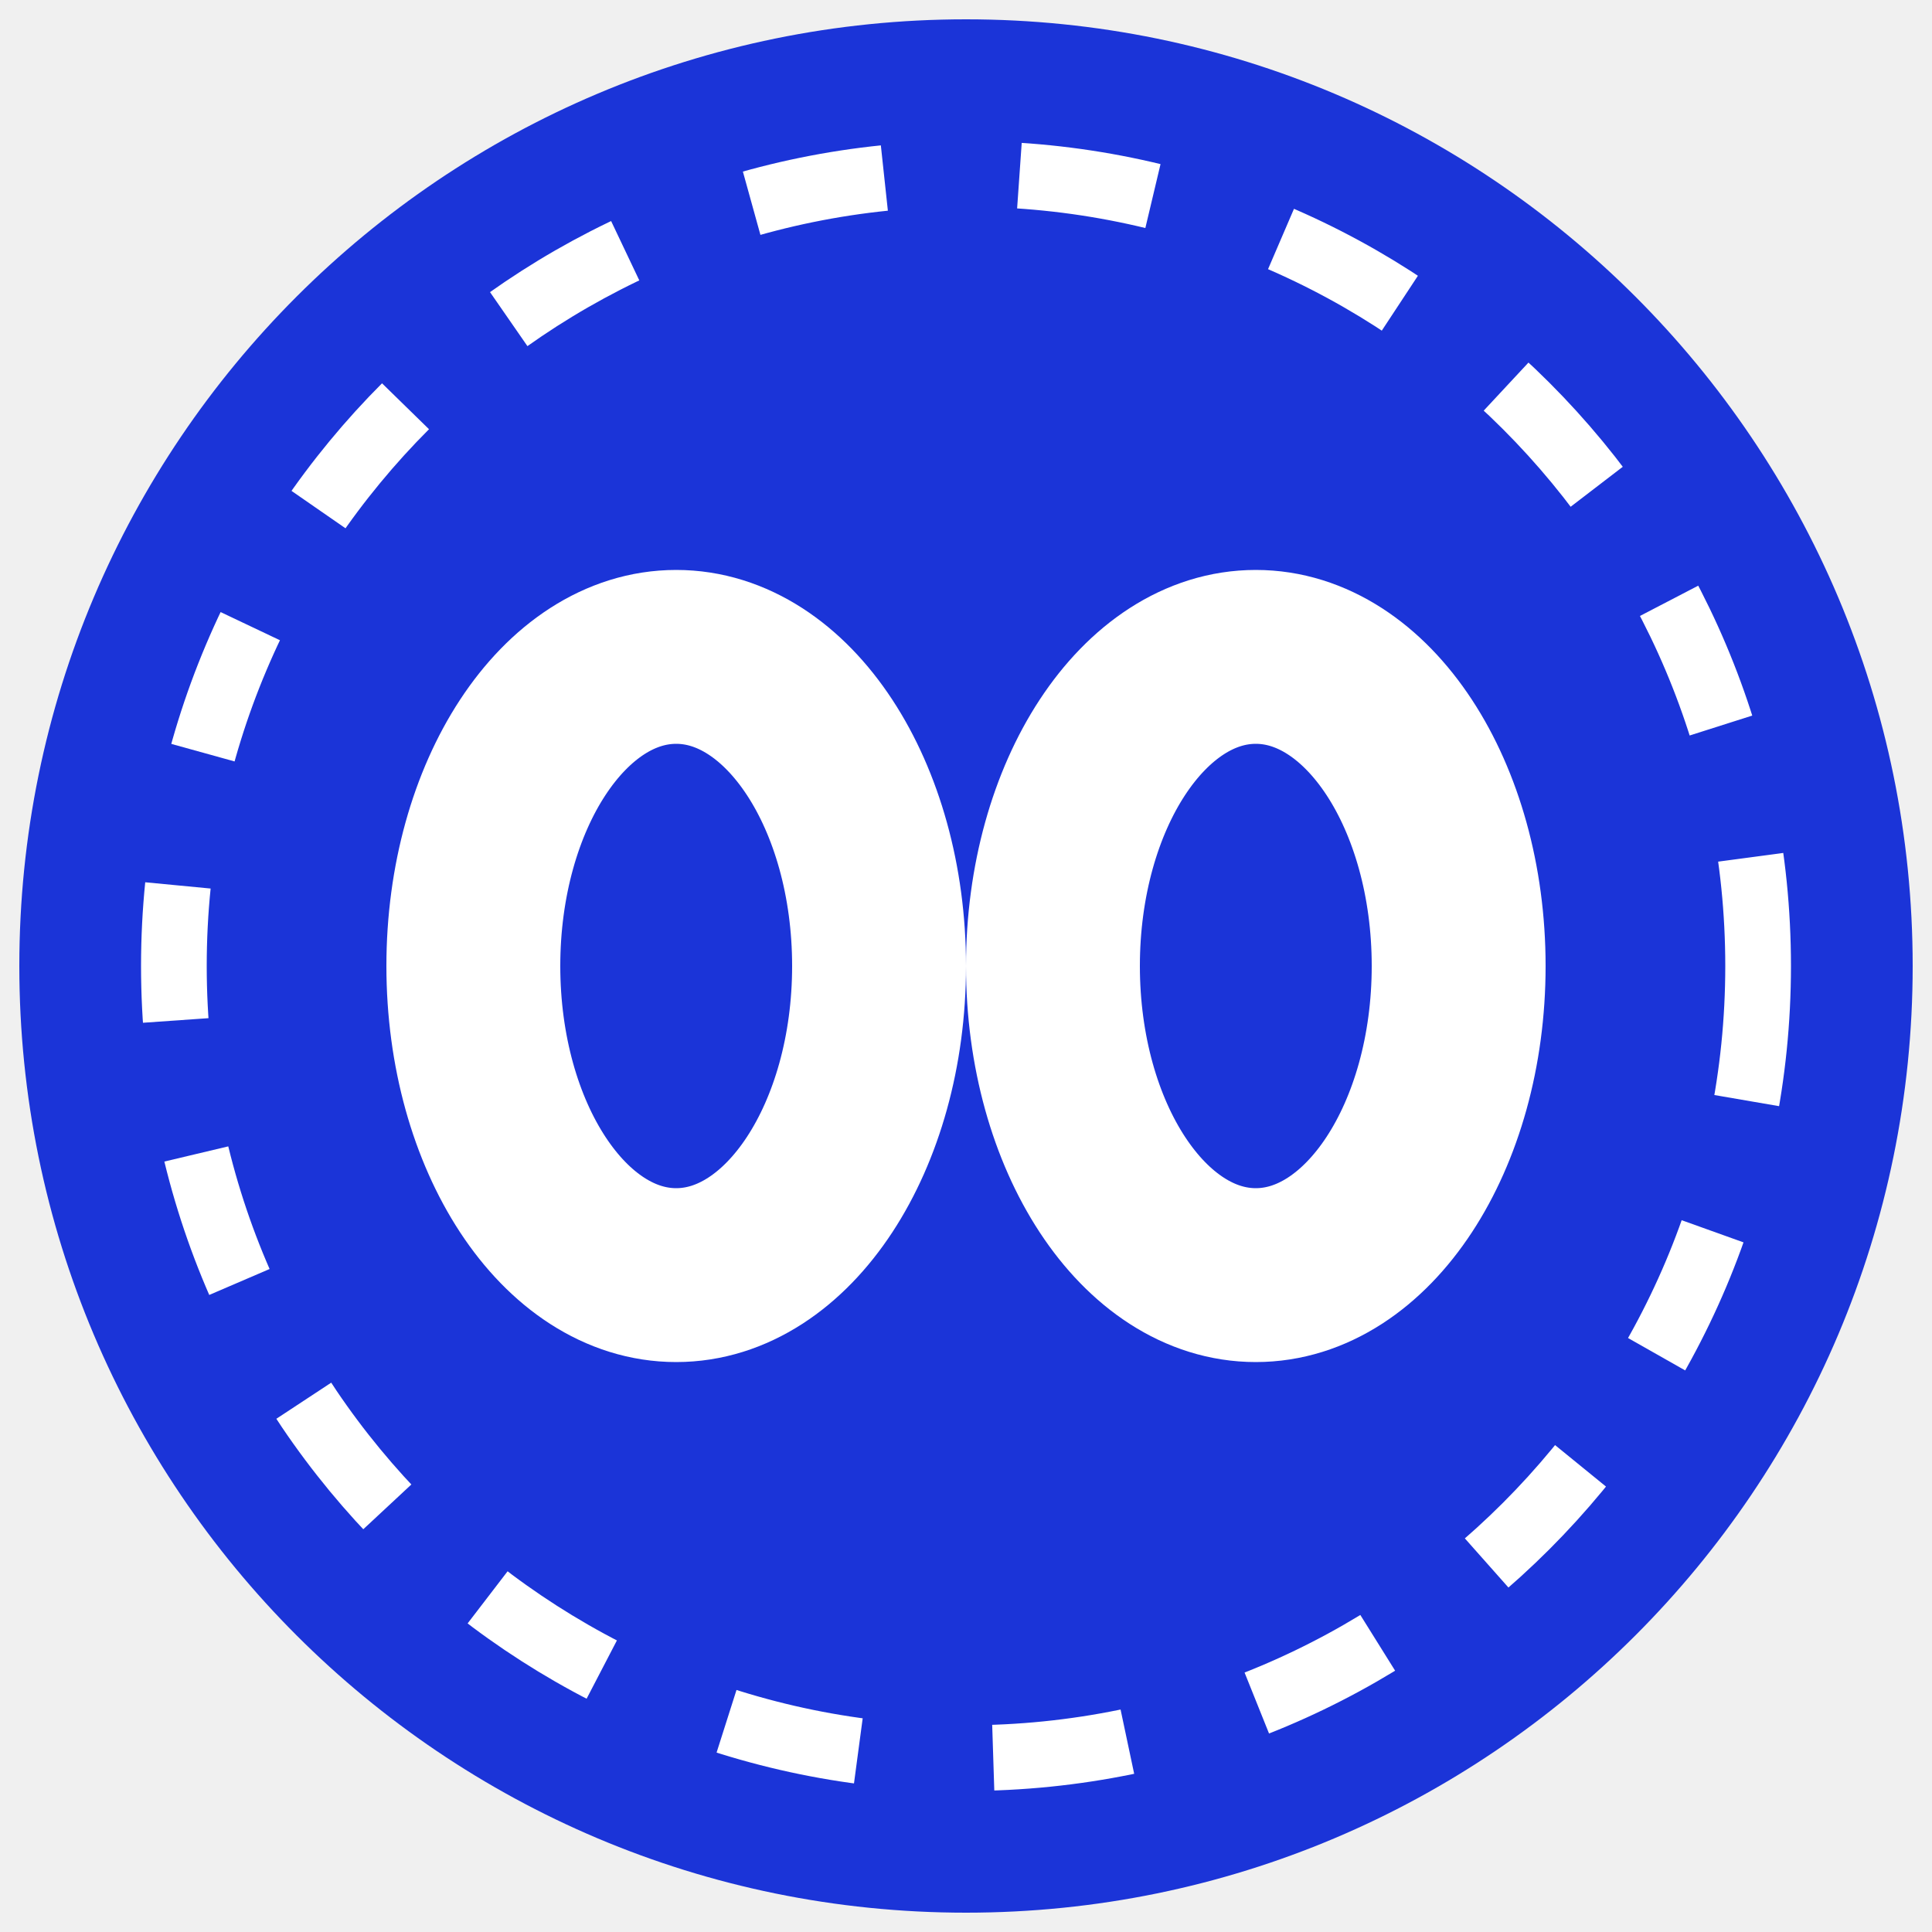
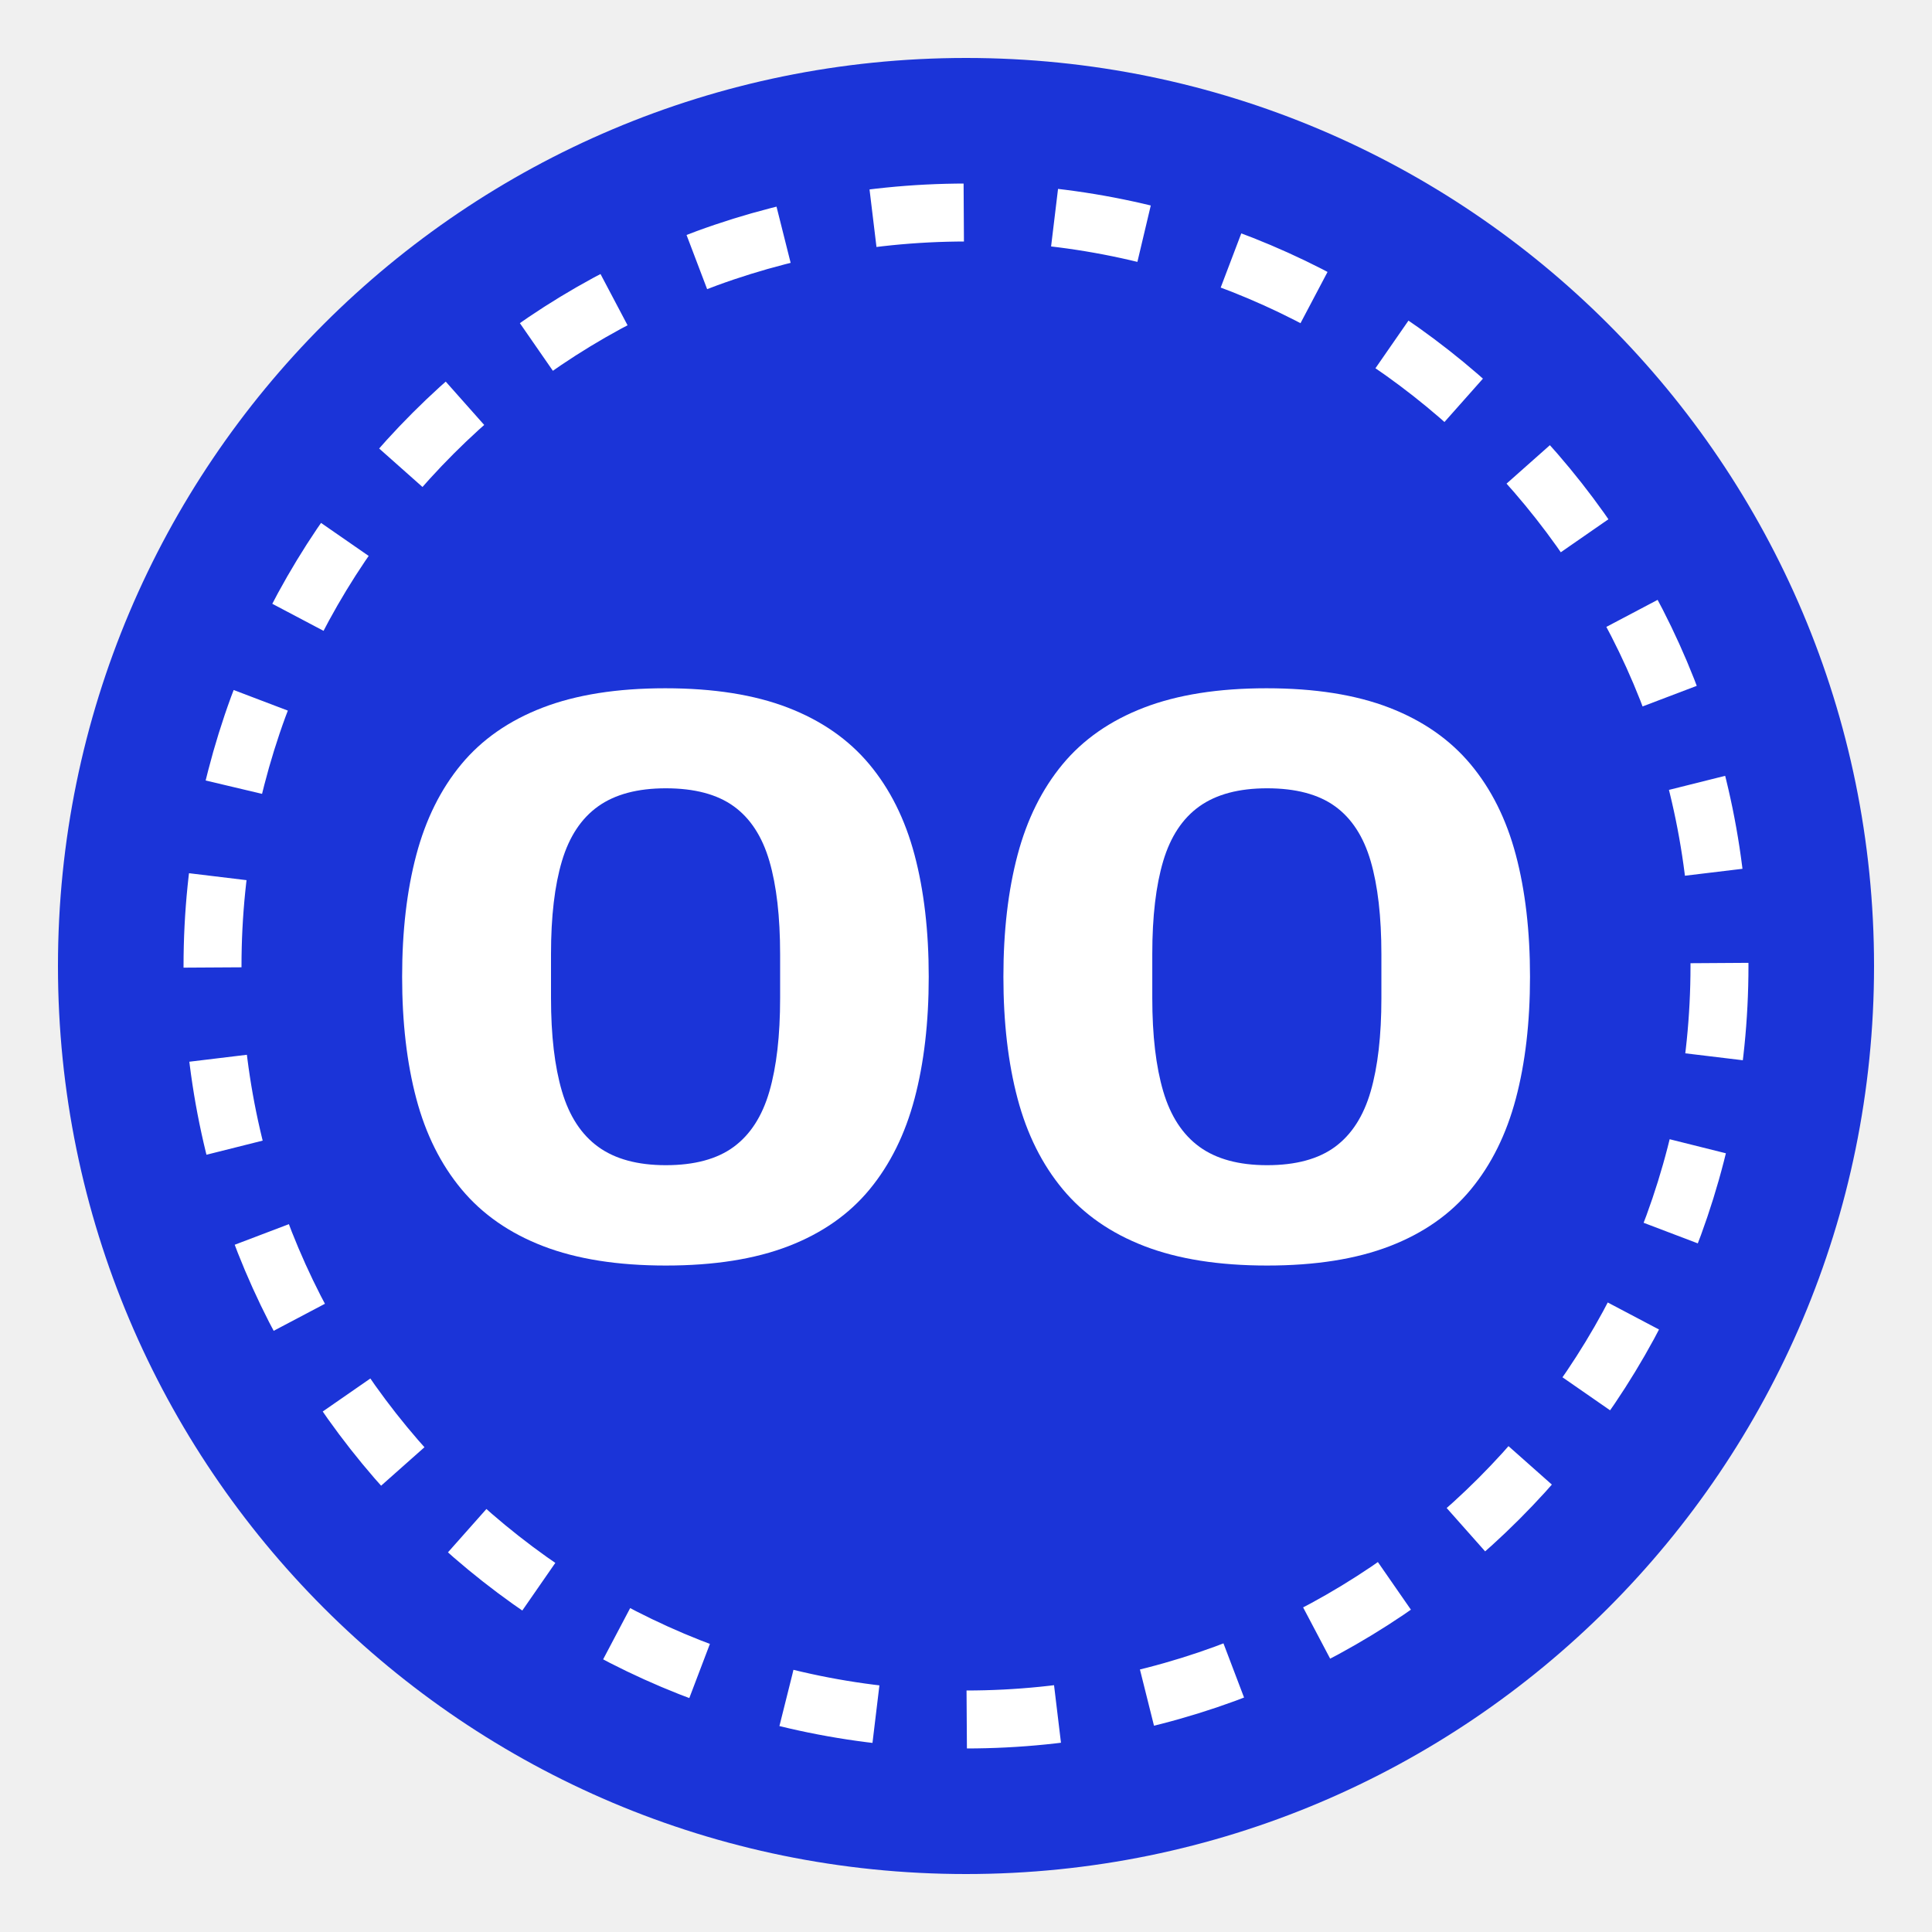
- <svg xmlns="http://www.w3.org/2000/svg" viewBox="0 0 100 100">
-   <circle cx="50" cy="50" r="49" fill="#1B34D8" />
-   <circle cx="50" cy="50" r="41" fill="none" stroke="#FFFFFF" stroke-width="3.4" stroke-dasharray="7 7" />
-   <g fill="none" stroke="#FFFFFF" stroke-width="9">
-     <ellipse cx="35" cy="50" rx="10.5" ry="16" />
-     <ellipse cx="65" cy="50" rx="10.5" ry="16" />
+ <svg xmlns="http://www.w3.org/2000/svg" viewBox="0 0 200 200" width="200" height="200" role="img" aria-label="Fundación 00">
+   <circle cx="100" cy="100" r="94" fill="#1B34D8" />
+   <circle cx="100" cy="100" r="78" fill="none" stroke="#FFFFFF" stroke-width="6" stroke-dasharray="9.42 9.42" />
+   <g fill="#FFFFFF" transform="translate(37.756 130)">
+     <path transform="translate(0.000 0) scale(0.084 -0.084)" d="M371.082 -12Q281.964 -12 219.865 11.919Q157.766 35.838 119.395 81.841Q81.024 127.844 63.559 193.697Q46.095 259.549 46.095 343.872Q46.095 428.195 63.559 494.048Q81.024 559.9 119.035 605.739Q157.046 651.578 219.145 675.497Q281.244 699.416 370.362 699.416Q459.632 699.416 521.592 675.497Q583.551 651.578 621.846 605.739Q660.141 559.9 677.605 494.048Q695.069 428.195 695.069 343.872Q695.069 259.549 677.605 193.697Q660.141 127.844 622.206 81.841Q584.271 35.838 522.312 11.919Q460.352 -12 371.082 -12ZM371.082 111.67Q424.066 111.67 454.761 134.267Q485.456 156.865 498.689 202.528Q511.921 248.192 511.921 317.325V371.563Q511.921 441.104 498.689 486.459Q485.456 531.814 454.761 553.976Q424.066 576.137 371.082 576.137Q318.946 576.137 287.763 553.976Q256.58 531.814 243.076 486.587Q229.572 441.36 229.572 371.946V317.708Q229.572 248.447 243.076 202.656Q256.58 156.865 287.763 134.267Q318.946 111.67 371.082 111.67Z" />
+     <path transform="translate(62.244 0) scale(0.084 -0.084)" d="M371.082 -12Q281.964 -12 219.865 11.919Q157.766 35.838 119.395 81.841Q81.024 127.844 63.559 193.697Q46.095 259.549 46.095 343.872Q46.095 428.195 63.559 494.048Q81.024 559.9 119.035 605.739Q157.046 651.578 219.145 675.497Q281.244 699.416 370.362 699.416Q459.632 699.416 521.592 675.497Q583.551 651.578 621.846 605.739Q660.141 559.9 677.605 494.048Q695.069 428.195 695.069 343.872Q695.069 259.549 677.605 193.697Q660.141 127.844 622.206 81.841Q584.271 35.838 522.312 11.919Q460.352 -12 371.082 -12ZM371.082 111.67Q424.066 111.67 454.761 134.267Q485.456 156.865 498.689 202.528Q511.921 248.192 511.921 317.325V371.563Q511.921 441.104 498.689 486.459Q485.456 531.814 454.761 553.976Q424.066 576.137 371.082 576.137Q318.946 576.137 287.763 553.976Q256.58 531.814 243.076 486.587Q229.572 441.36 229.572 371.946V317.708Q229.572 248.447 243.076 202.656Q256.58 156.865 287.763 134.267Q318.946 111.67 371.082 111.67Z" />
  </g>
</svg>
